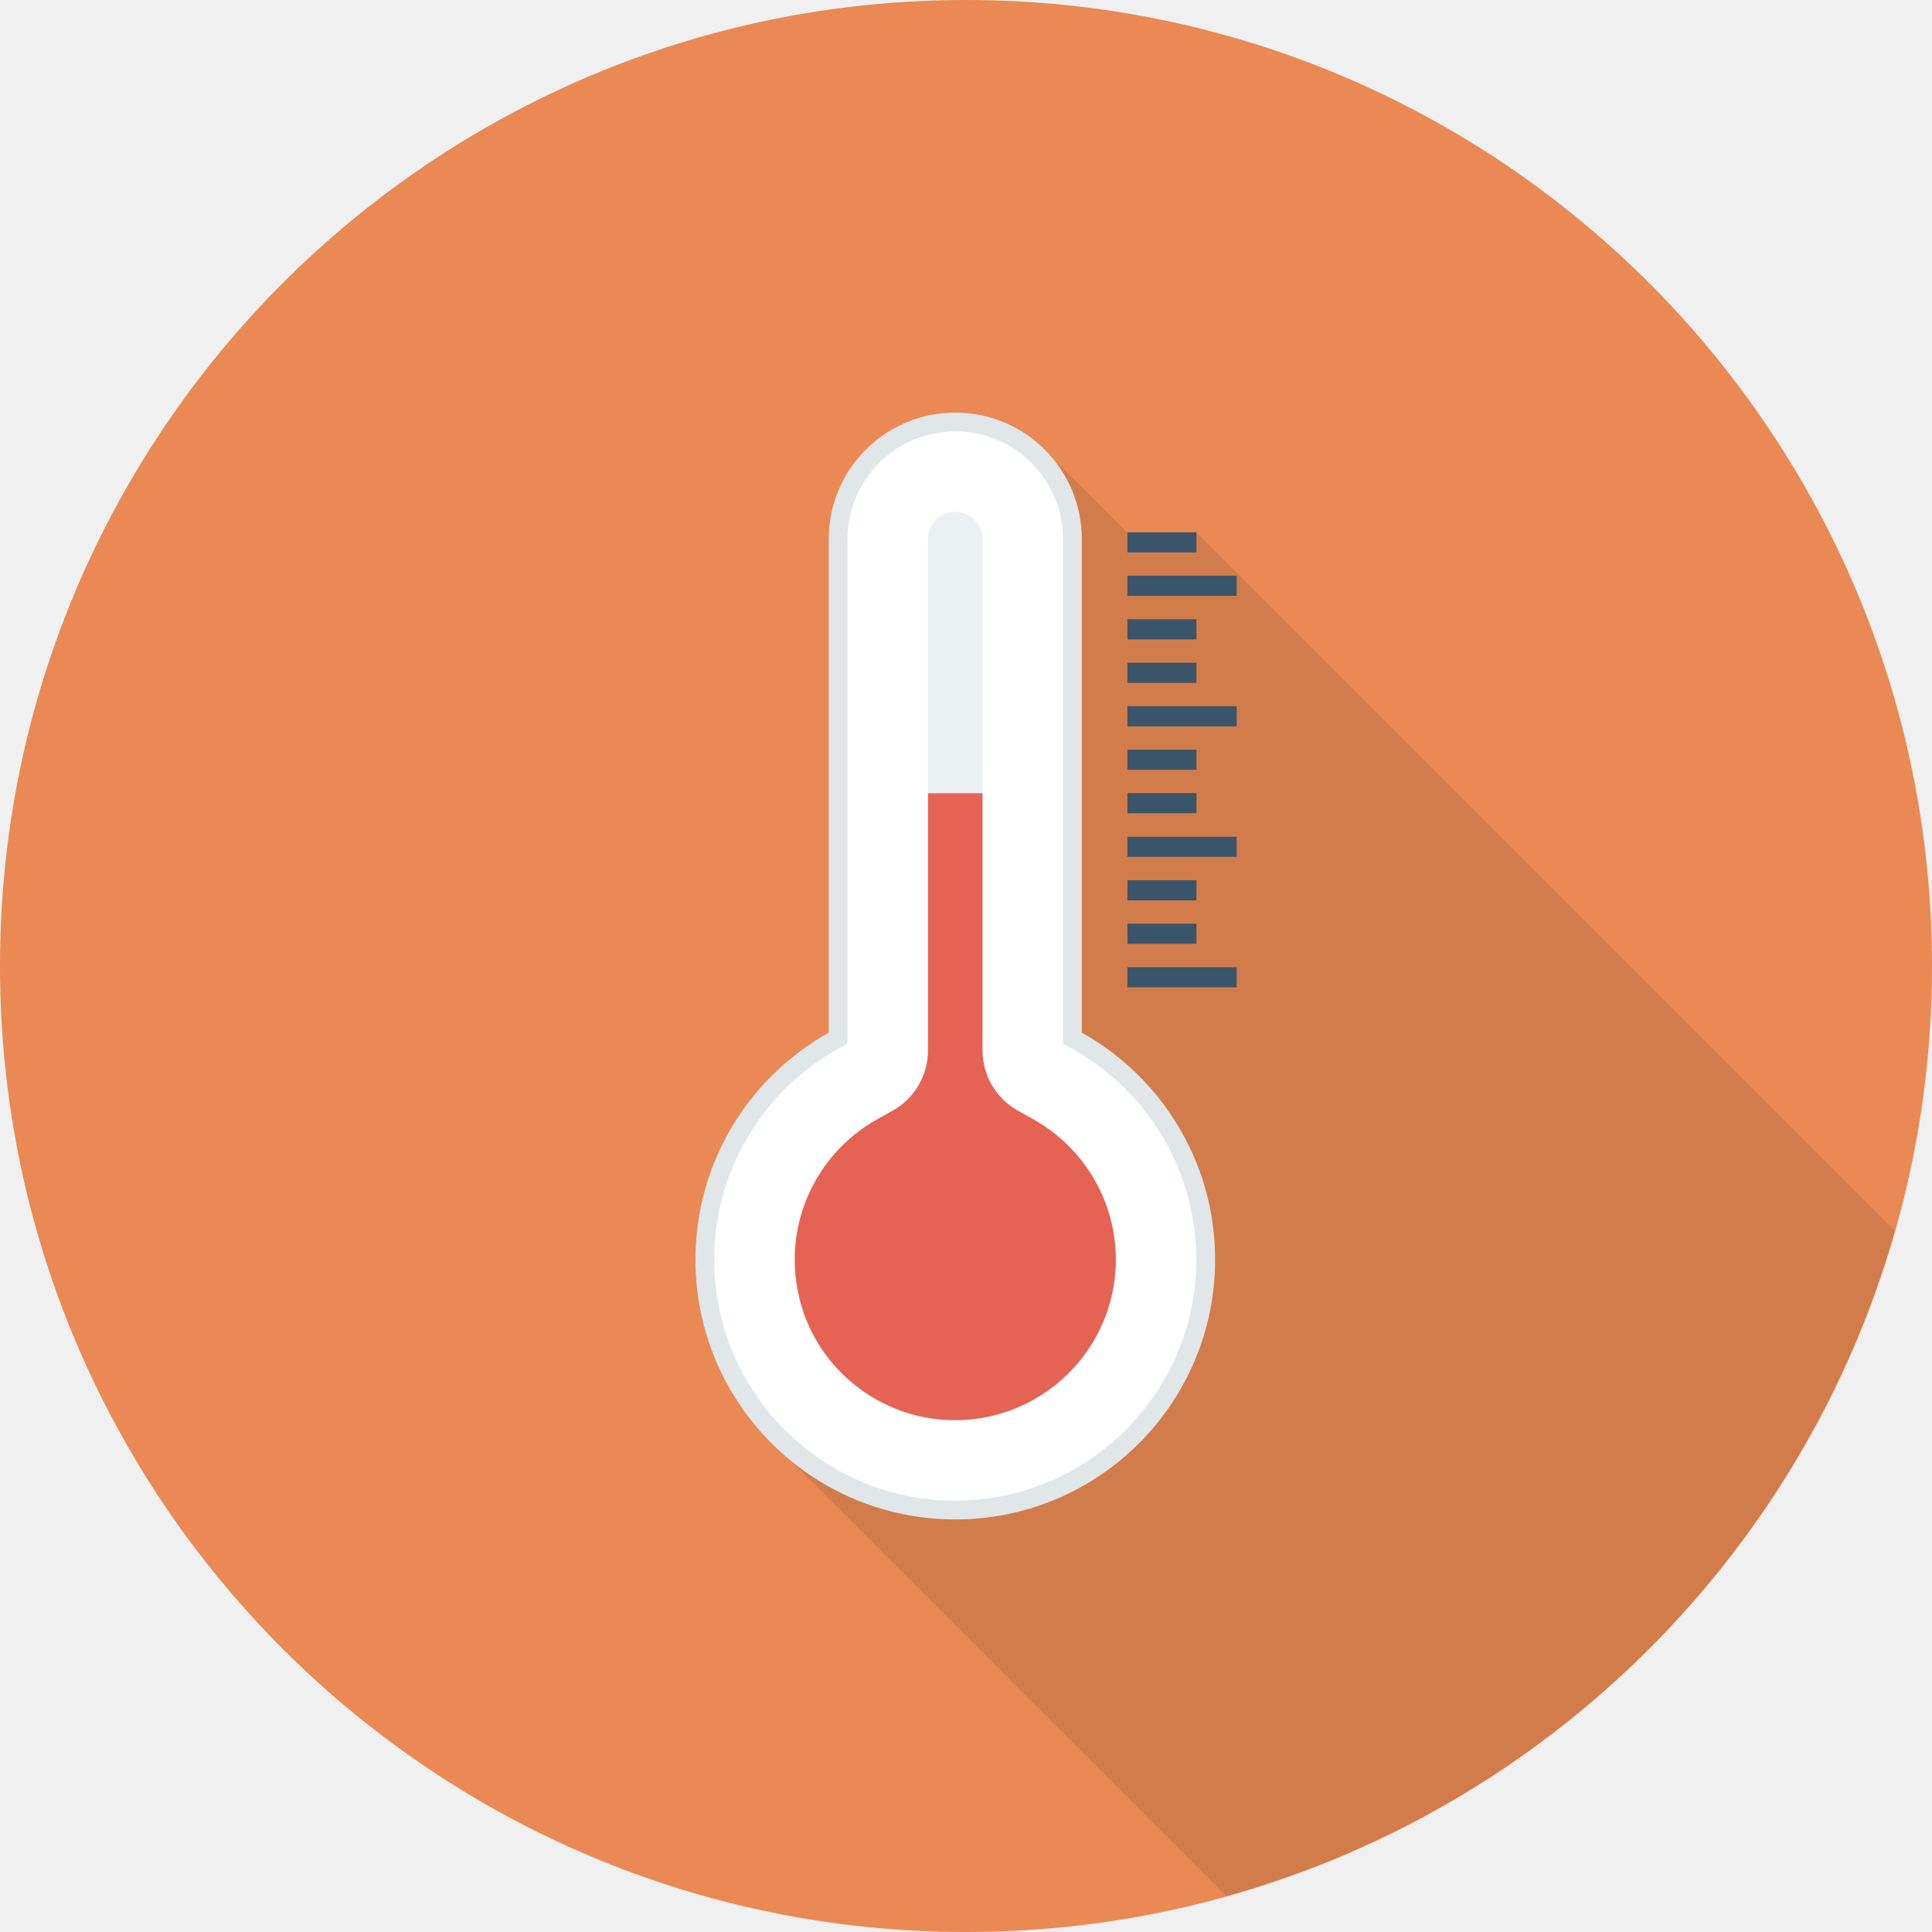
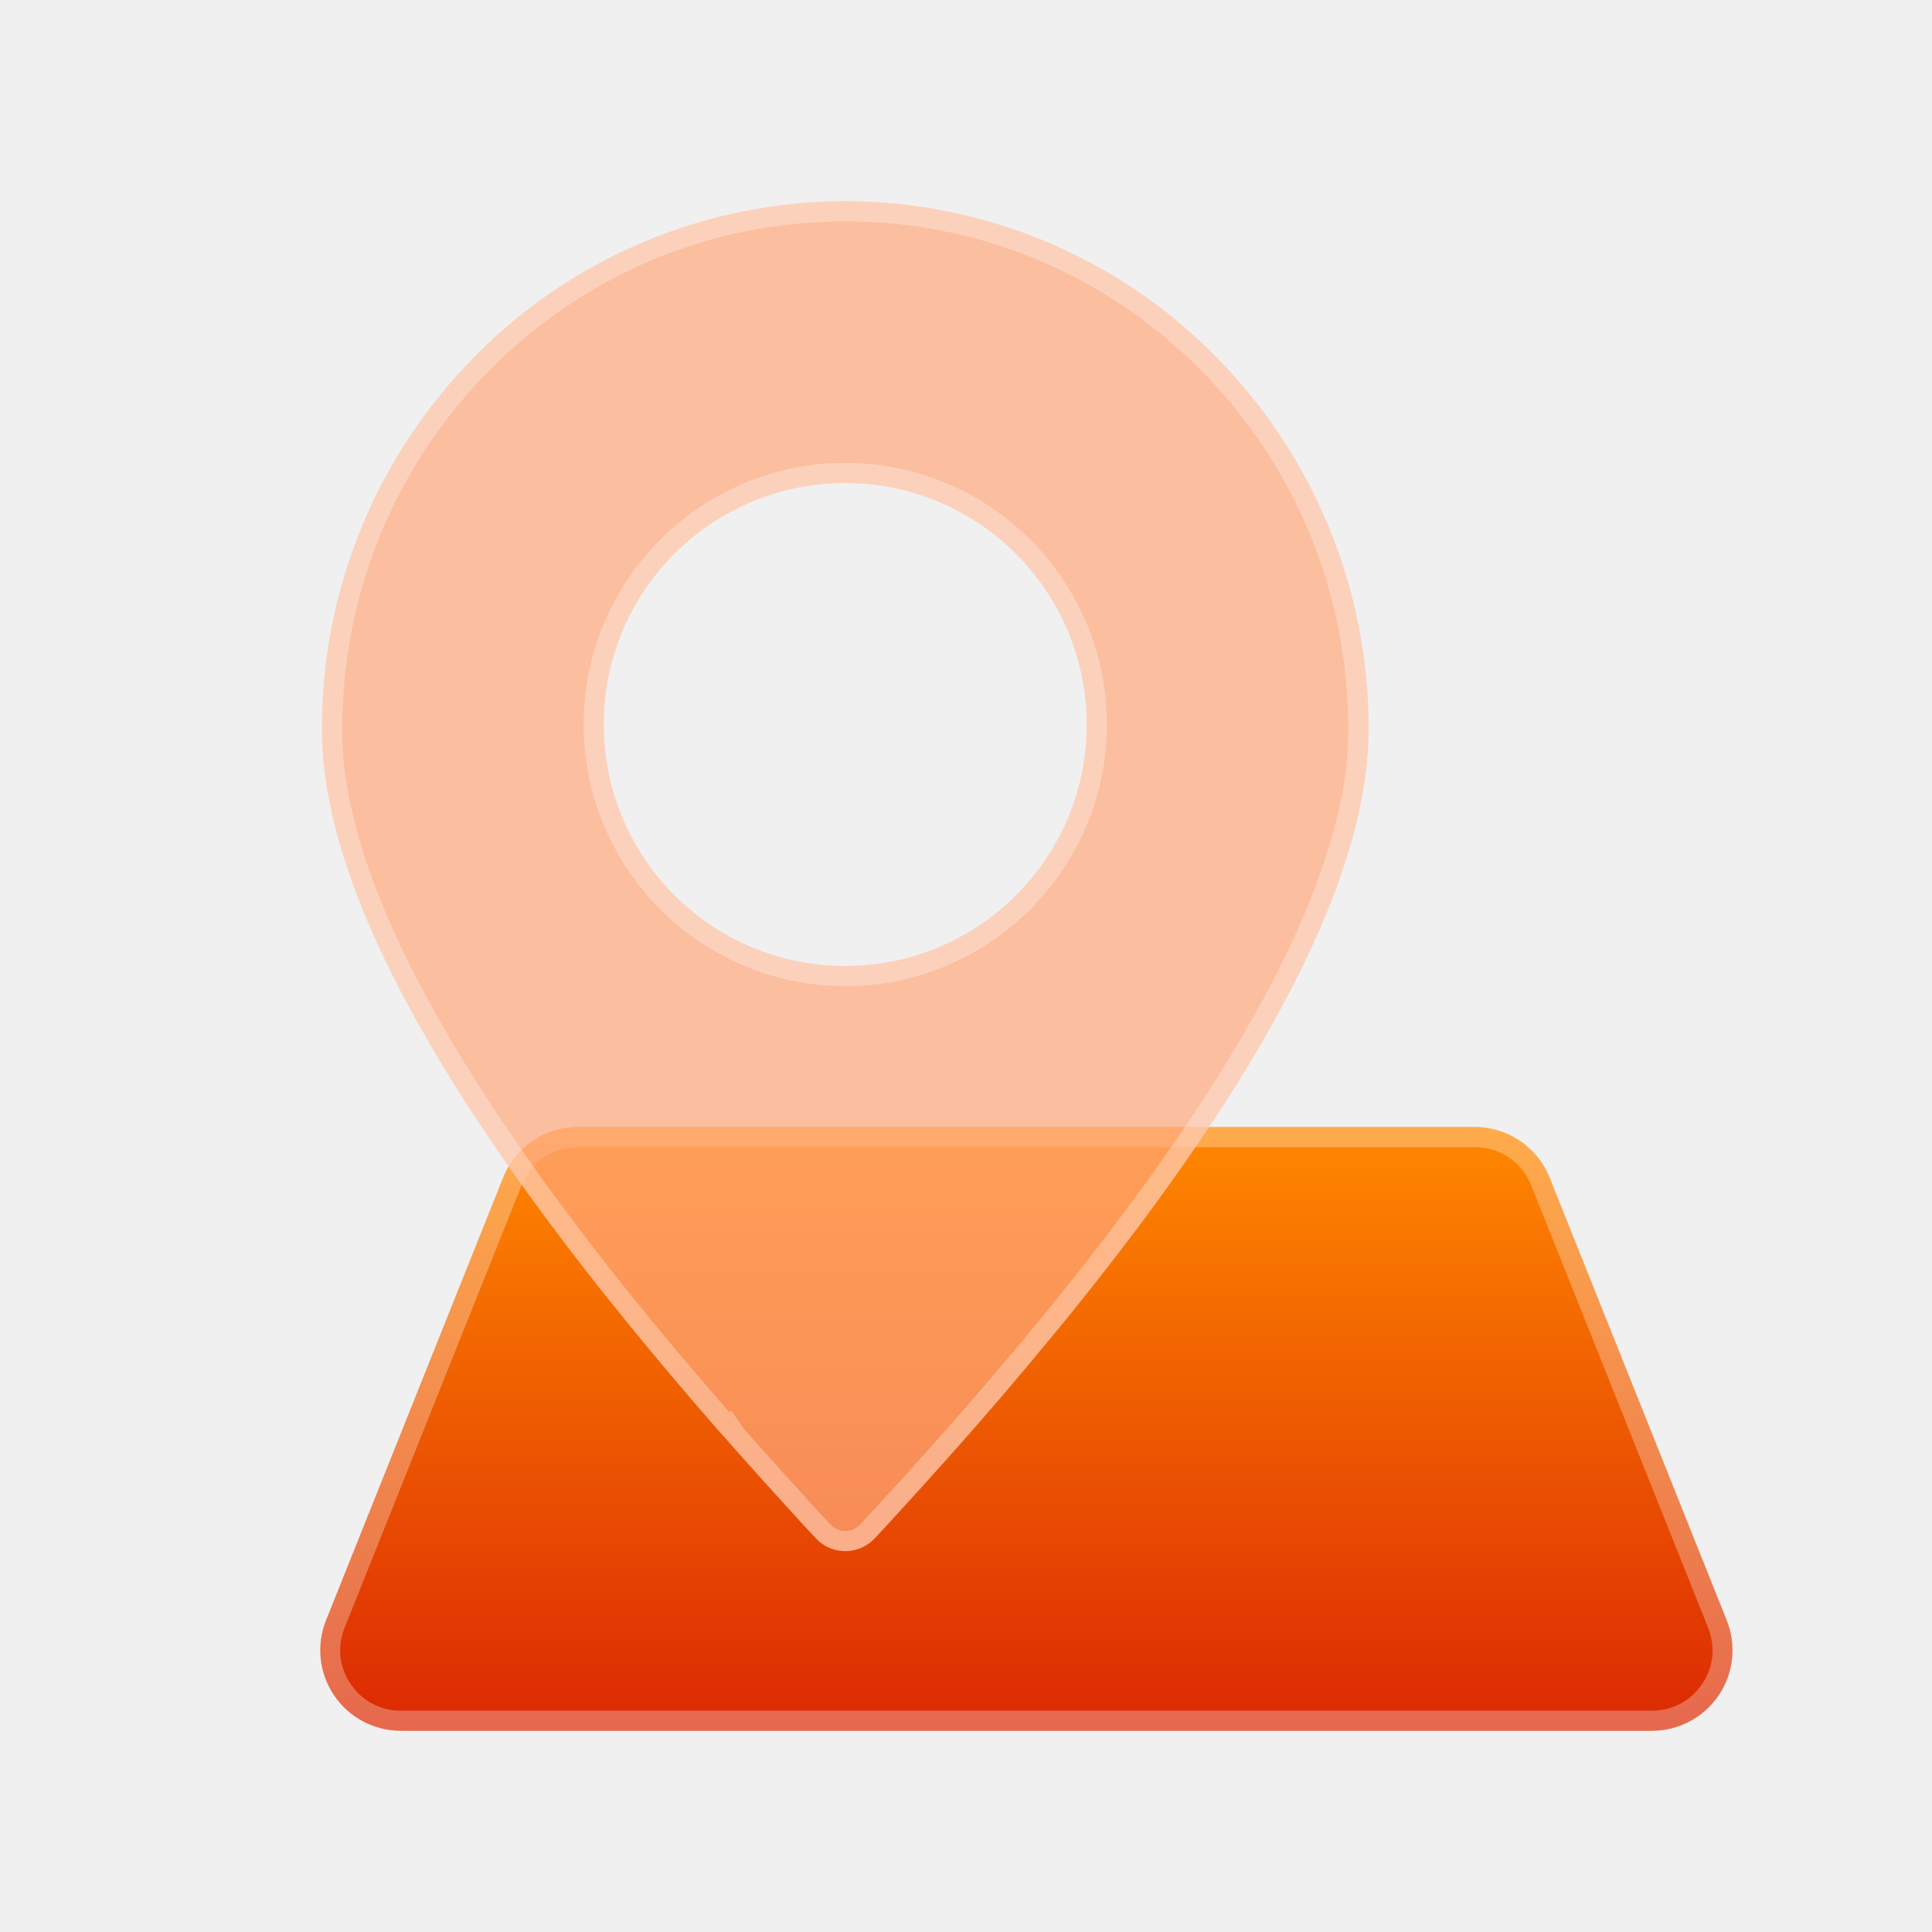
- <svg xmlns="http://www.w3.org/2000/svg" version="1.1" id="Layer_1" viewBox="0 0 512 512" xml:space="preserve">
-   <circle style="fill:#EA8953;" cx="256" cy="256" r="256" />
-   <path style="opacity:0.1;enable-background:new    ;" d="M298.747,141.056v0.133L278.4,120.837  c-0.997-1.141-2.069-2.208-3.211-3.205l-0.144-0.144v0.011c-5.877-5.072-13.515-8.165-21.888-8.165l0,0  c-18.523,0-33.536,15.013-33.536,33.536v130.795c-21.072,11.776-35.323,34.288-35.323,60.144c0,21.573,9.936,40.816,25.467,53.44  l-0.011,0.011l115.253,115.253c85.493-23.883,152.885-90.997,177.173-176.32L317.04,141.056H298.747z" />
-   <path style="fill:#E1E6E9;" d="M286.693,273.664V142.869c0-18.523-15.013-33.536-33.536-33.536l0,0  c-18.523,0-33.536,15.013-33.536,33.536v130.795c-21.072,11.776-35.323,34.288-35.323,60.139c0,38.032,30.832,68.859,68.859,68.859  c38.032,0,68.864-30.832,68.864-68.859C322.016,307.952,307.76,285.44,286.693,273.664z" />
-   <path style="fill:#FFFFFF;" d="M253.152,397.691c-35.227,0-63.888-28.661-63.888-63.888c0-23.12,12.56-44.501,32.779-55.797  l2.549-1.424V142.869c0-15.749,12.811-28.56,28.56-28.56s28.56,12.811,28.56,28.56v133.712l2.549,1.424  c20.219,11.296,32.779,32.677,32.779,55.797C317.04,369.029,288.379,397.691,253.152,397.691z" />
-   <path style="fill:#EBF0F3;" d="M260.384,142.869c0-3.984-3.243-7.227-7.232-7.227c-3.984,0-7.227,3.243-7.227,7.227v67.333h14.459  V142.869z" />
-   <path style="fill:#E56353;" d="M273.84,296.619l-4.107-2.299c-5.776-3.232-9.349-9.333-9.349-15.952v-68.16h-14.459v68.165  c0,6.613-3.573,12.715-9.344,15.947l-4.128,2.315c-17.504,9.771-26.389,30.875-19.525,51.12  c5.056,14.912,18.469,25.963,34.064,28.165c26.192,3.701,48.72-16.629,48.72-42.117C295.707,318.405,287.339,304.16,273.84,296.619z  " />
-   <g>
-     <rect x="298.773" y="141.056" style="fill:#3A556A;" width="18.293" height="5.333" />
-     <rect x="298.773" y="152.581" style="fill:#3A556A;" width="28.96" height="5.333" />
-     <rect x="298.773" y="164.107" style="fill:#3A556A;" width="18.293" height="5.333" />
-     <rect x="298.773" y="175.632" style="fill:#3A556A;" width="18.293" height="5.333" />
-     <rect x="298.773" y="187.147" style="fill:#3A556A;" width="28.96" height="5.333" />
-     <rect x="298.773" y="198.667" style="fill:#3A556A;" width="18.293" height="5.333" />
-     <rect x="298.773" y="210.187" style="fill:#3A556A;" width="18.293" height="5.333" />
-     <rect x="298.773" y="221.739" style="fill:#3A556A;" width="28.96" height="5.333" />
-     <rect x="298.773" y="233.264" style="fill:#3A556A;" width="18.293" height="5.333" />
-     <rect x="298.773" y="244.789" style="fill:#3A556A;" width="18.293" height="5.333" />
-     <rect x="298.773" y="256.32" style="fill:#3A556A;" width="28.96" height="5.333" />
+ <svg xmlns="http://www.w3.org/2000/svg" width="800px" height="800px" viewBox="0 0 48 48">
+   <defs>
+     <linearGradient id="linear-gradient" x1="0.5" x2="0.5" y2="1" gradientUnits="objectBoundingBox">
+       <stop offset="0" stop-color="#f80" />
+       <stop offset="1" stop-color="#db2903" />
+     </linearGradient>
+     <clipPath id="clip-Place">
+       <rect width="48" height="48" />
+     </clipPath>
+   </defs>
+   <g id="Place" clip-path="url(#clip-Place)">
+     <rect width="48" height="48" fill="rgba(255,255,255,0)" />
+     <g id="Place-2" data-name="Place" transform="translate(7 5)">
+       <g id="Icon" transform="translate(0 23)" stroke-miterlimit="10" fill="url(#linear-gradient)">
+         <path d="M1.1,12.257A2,2,0,0,0,2.954,15H34.046A2,2,0,0,0,35.9,12.257l-4.4-11A2,2,0,0,0,29.646,0H7.354A2,2,0,0,0,5.5,1.257Z" stroke="none" />
+         <path d="M 34.046 14.5 C 34.552 14.5 35.004 14.26 35.288 13.841 C 35.572 13.422 35.626 12.913 35.439 12.443 L 31.039 1.443 C 30.81 0.87 30.263 0.5 29.646 0.5 L 7.354 0.5 C 6.737 0.5 6.19 0.87 5.961 1.443 L 1.561 12.443 C 1.373 12.913 1.428 13.422 1.712 13.841 C 1.996 14.26 2.448 14.5 2.954 14.5 L 34.046 14.5 M 34.046 15 L 2.954 15 C 1.539 15 0.572 13.571 1.097 12.257 L 5.497 1.257 C 5.801 0.498 6.536 -8.881784197001252e-16 7.354 -8.881784197001252e-16 L 29.646 -8.881784197001252e-16 C 30.464 -8.881784197001252e-16 31.199 0.498 31.503 1.257 L 35.903 12.257 C 36.428 13.571 35.461 15 34.046 15 Z" stroke="none" fill="rgba(255,255,255,0.3)" />
+       </g>
+       <g id="Icon-2" data-name="Icon" transform="translate(1 0)" fill="rgba(255,169,125,0.7)" stroke-miterlimit="10">
+         <path d="M13,33.537a1,1,0,0,1-.642-.233l-.091-.086-.412-.446-.8-.881-.776-.867-.2-.225,0-.007h0L9.9,30.6l-.733-.845-.7-.83c-.253-.3-.474-.568-.677-.816l-.649-.8c-.323-.4-.632-.8-.92-1.174l-.578-.764-.55-.75c-.186-.259-.357-.5-.521-.735l-.493-.721C1.371,19.138,0,15.769,0,13.148a13.111,13.111,0,0,1,3.845-9.34,12.907,12.907,0,0,1,18.309,0A13.11,13.11,0,0,1,26,13.148c0,2.708-1.453,6.2-4.317,10.382l-.508.727c-.6.851-1.276,1.746-2,2.66l-.634.793-.133.163-.2.239-.676.815-.7.829L16.1,30.6q-.186.213-.377.428l-.775.865-.8.88-.412.445c-.017.018-.034.035-.052.051A1,1,0,0,1,13,33.537ZM13,7a6,6,0,1,0,6,6A6.006,6.006,0,0,0,13,7Z" stroke="none" />
+         <path d="M 13.001 33.037 C 13.127 33.037 13.248 32.989 13.34 32.903 L 13.343 32.9 L 13.346 32.898 C 13.354 32.891 13.361 32.884 13.368 32.876 L 13.776 32.435 L 14.577 31.559 L 15.35 30.696 C 15.476 30.554 15.601 30.412 15.724 30.272 L 16.455 29.431 L 17.156 28.606 L 17.828 27.796 C 17.894 27.717 17.958 27.638 18.023 27.558 L 18.155 27.397 L 18.785 26.608 C 19.502 25.7 20.169 24.812 20.765 23.972 L 21.27 23.248 C 24.077 19.151 25.5 15.753 25.5 13.148 C 25.5 9.739 24.186 6.547 21.801 4.162 C 19.439 1.8 16.314 0.5 13 0.5 C 9.686 0.5 6.56 1.8 4.199 4.162 C 1.814 6.547 0.5 9.738 0.5 13.148 C 0.5 15.668 1.842 18.943 4.487 22.877 L 4.978 23.595 C 5.141 23.829 5.31 24.067 5.492 24.32 L 6.039 25.067 L 6.613 25.825 C 6.899 26.198 7.206 26.59 7.524 26.989 L 8.172 27.788 C 8.373 28.034 8.593 28.3 8.843 28.597 L 9.546 29.425 L 10.119 30.085 L 10.166 30.043 L 10.473 30.49 C 10.532 30.557 10.591 30.624 10.649 30.69 L 11.421 31.553 L 12.223 32.432 L 12.624 32.866 L 12.69 32.929 C 12.778 32.999 12.888 33.037 13.001 33.037 M 13 6.5 C 16.584 6.5 19.5 9.416 19.5 13 C 19.5 16.584 16.584 19.5 13 19.5 C 9.416 19.5 6.5 16.584 6.5 13 C 6.5 9.416 9.416 6.5 13 6.5 M 13.001 33.537 C 12.766 33.537 12.538 33.454 12.359 33.304 L 12.268 33.217 L 11.856 32.771 L 11.052 31.89 L 10.276 31.023 C 10.21 30.948 10.144 30.873 10.078 30.798 L 10.073 30.791 L 10.072 30.792 C 10.015 30.726 9.957 30.661 9.899 30.595 L 9.167 29.75 L 8.462 28.921 C 8.209 28.619 7.988 28.352 7.785 28.104 L 7.136 27.304 C 6.813 26.9 6.504 26.504 6.216 26.13 L 5.639 25.366 L 5.089 24.616 C 4.902 24.357 4.732 24.117 4.568 23.881 L 4.074 23.16 C 1.371 19.138 5.447387820822769e-07 15.769 5.447387820822769e-07 13.148 C 5.447387820822769e-07 9.605 1.366 6.288 3.845 3.808 C 6.301 1.352 9.552 -2.641601668074145e-06 13 -2.641601668074145e-06 C 16.447 -2.641601668074145e-06 19.698 1.352 22.154 3.808 C 24.634 6.288 26 9.605 26 13.148 C 26 15.856 24.548 19.349 21.683 23.53 L 21.175 24.258 C 20.572 25.108 19.9 26.003 19.177 26.918 L 18.544 27.711 L 18.41 27.874 C 18.345 27.954 18.281 28.034 18.215 28.113 L 17.539 28.928 L 16.835 29.757 L 16.101 30.6 C 15.977 30.742 15.851 30.884 15.724 31.027 L 14.949 31.892 L 14.145 32.773 L 13.733 33.218 C 13.716 33.236 13.699 33.253 13.681 33.269 C 13.496 33.442 13.254 33.537 13.001 33.537 Z M 13 7 C 9.692 7 7 9.692 7 13 C 7 16.308 9.692 19 13 19 C 16.308 19 19 16.308 19 13 C 19 9.692 16.308 7 13 7 Z" stroke="none" fill="rgba(255,255,255,0.3)" />
+       </g>
+     </g>
  </g>
</svg>
